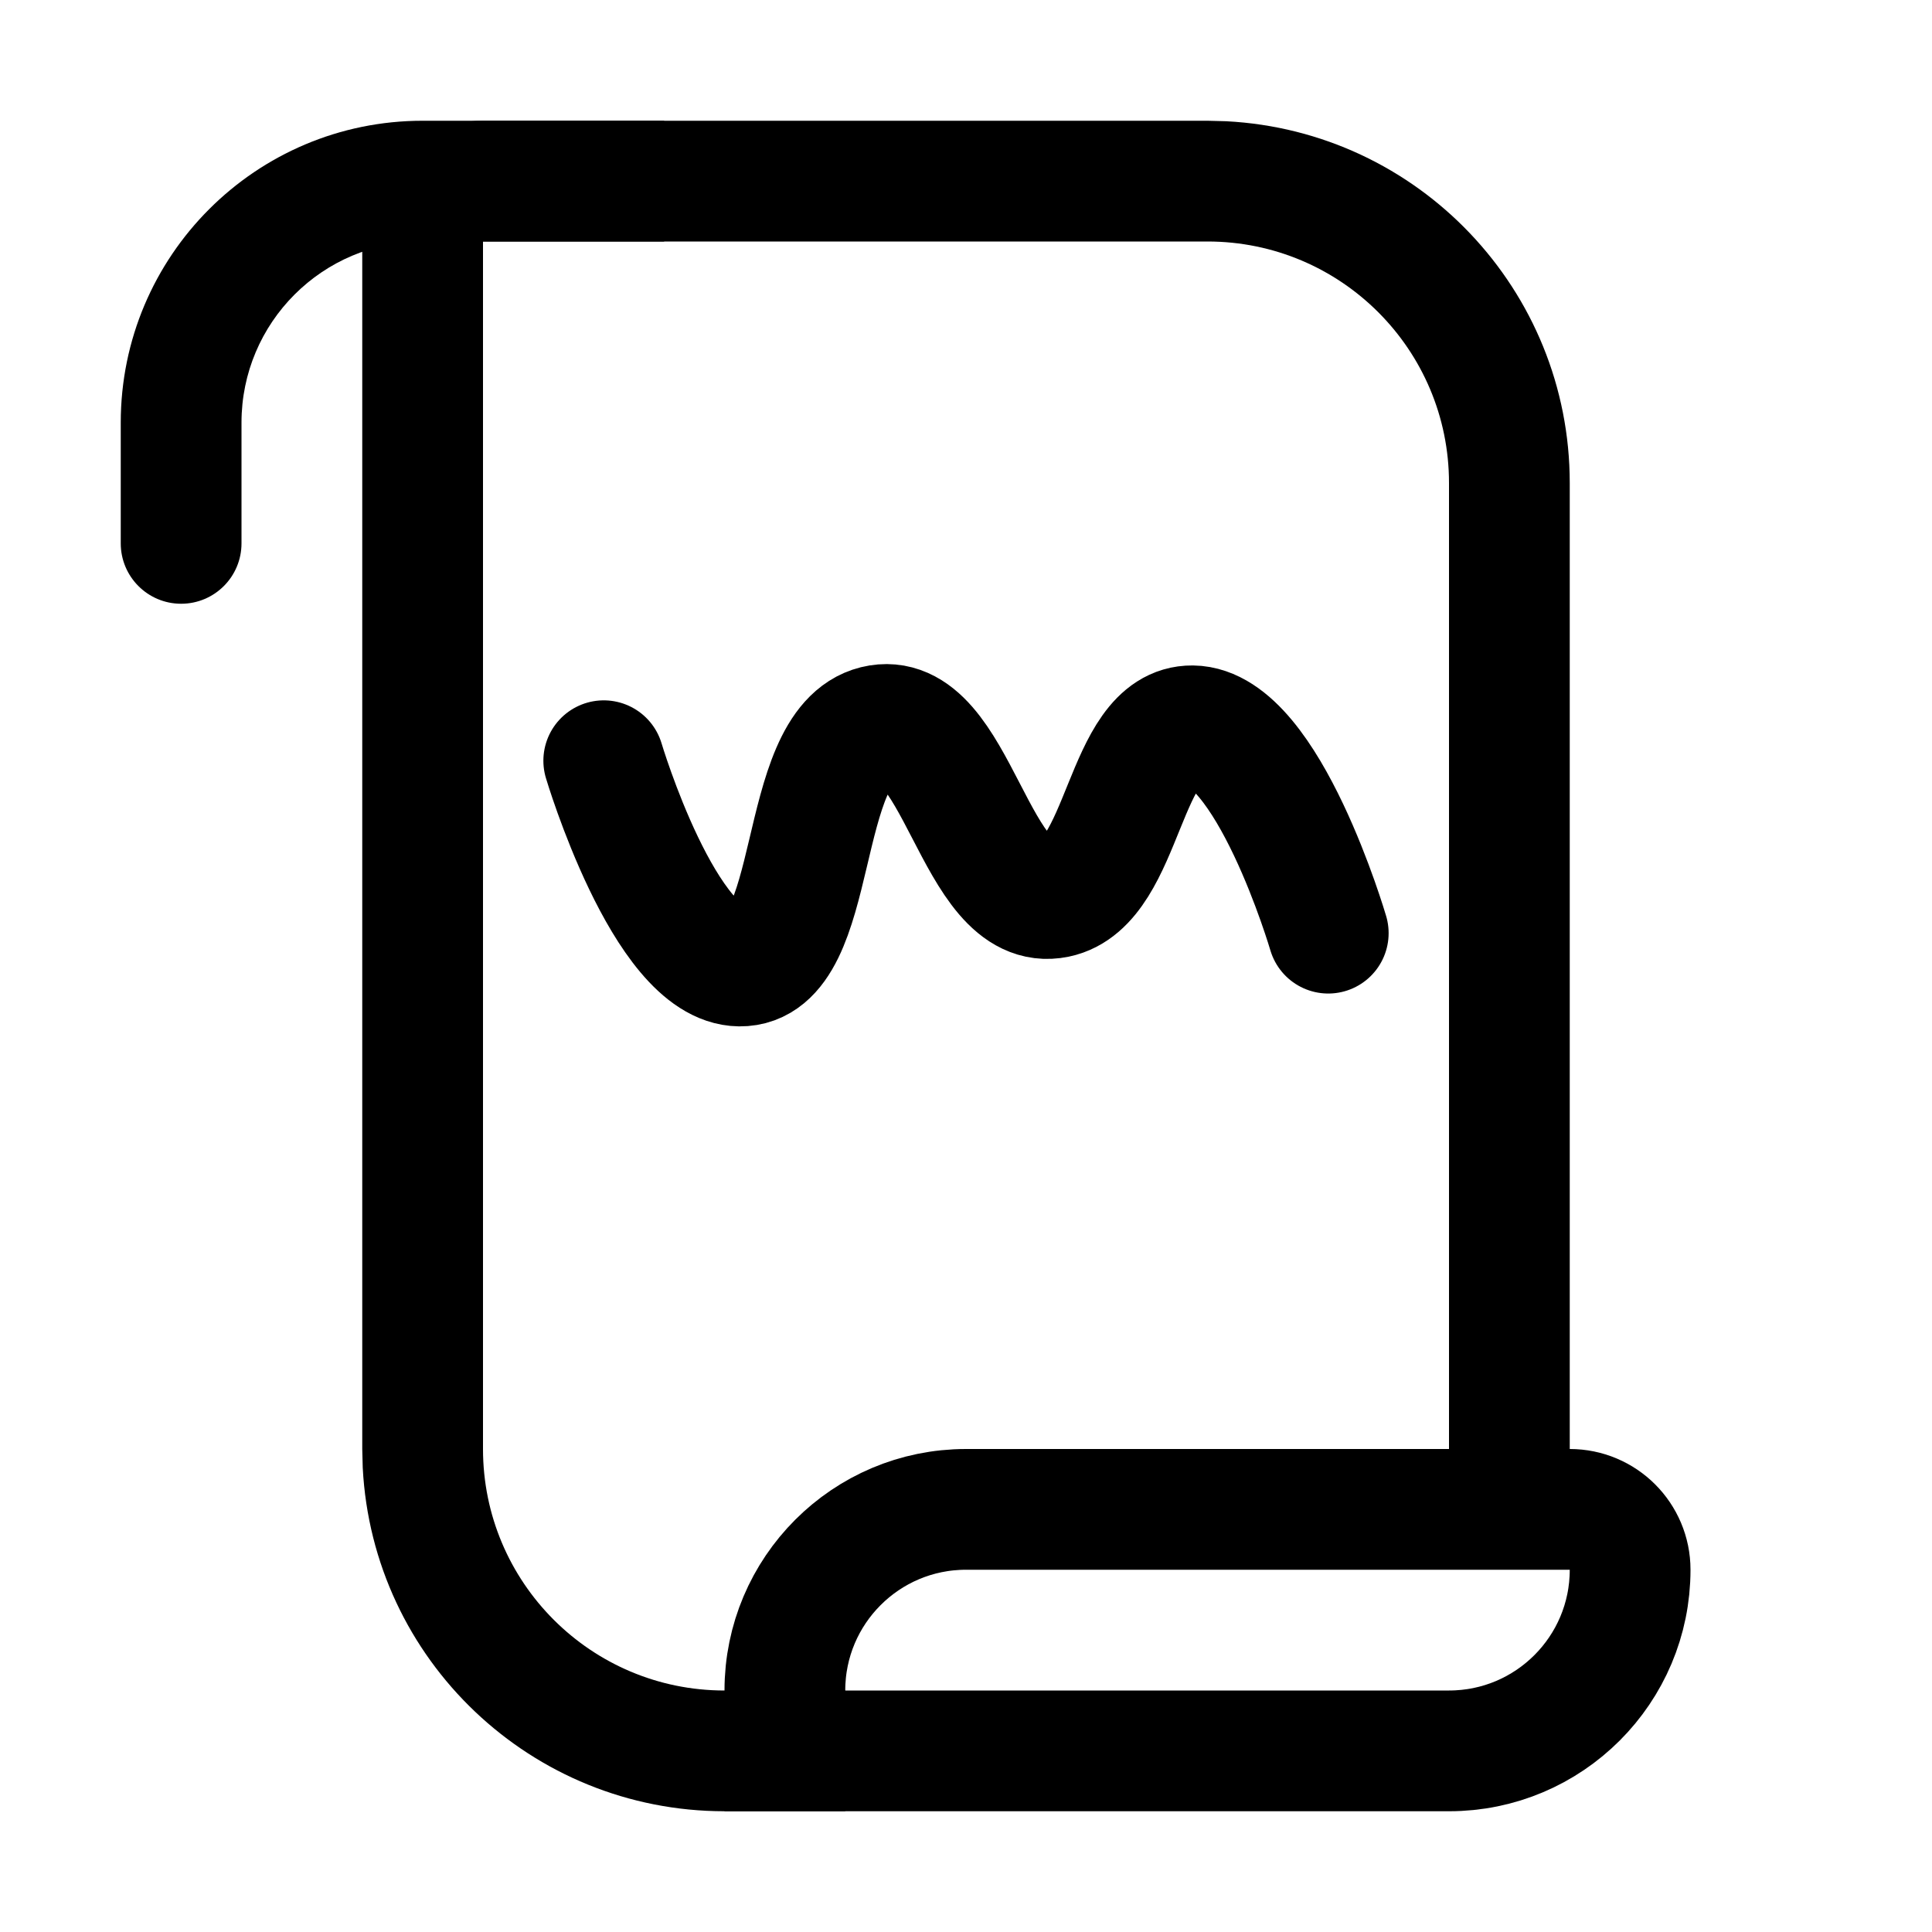
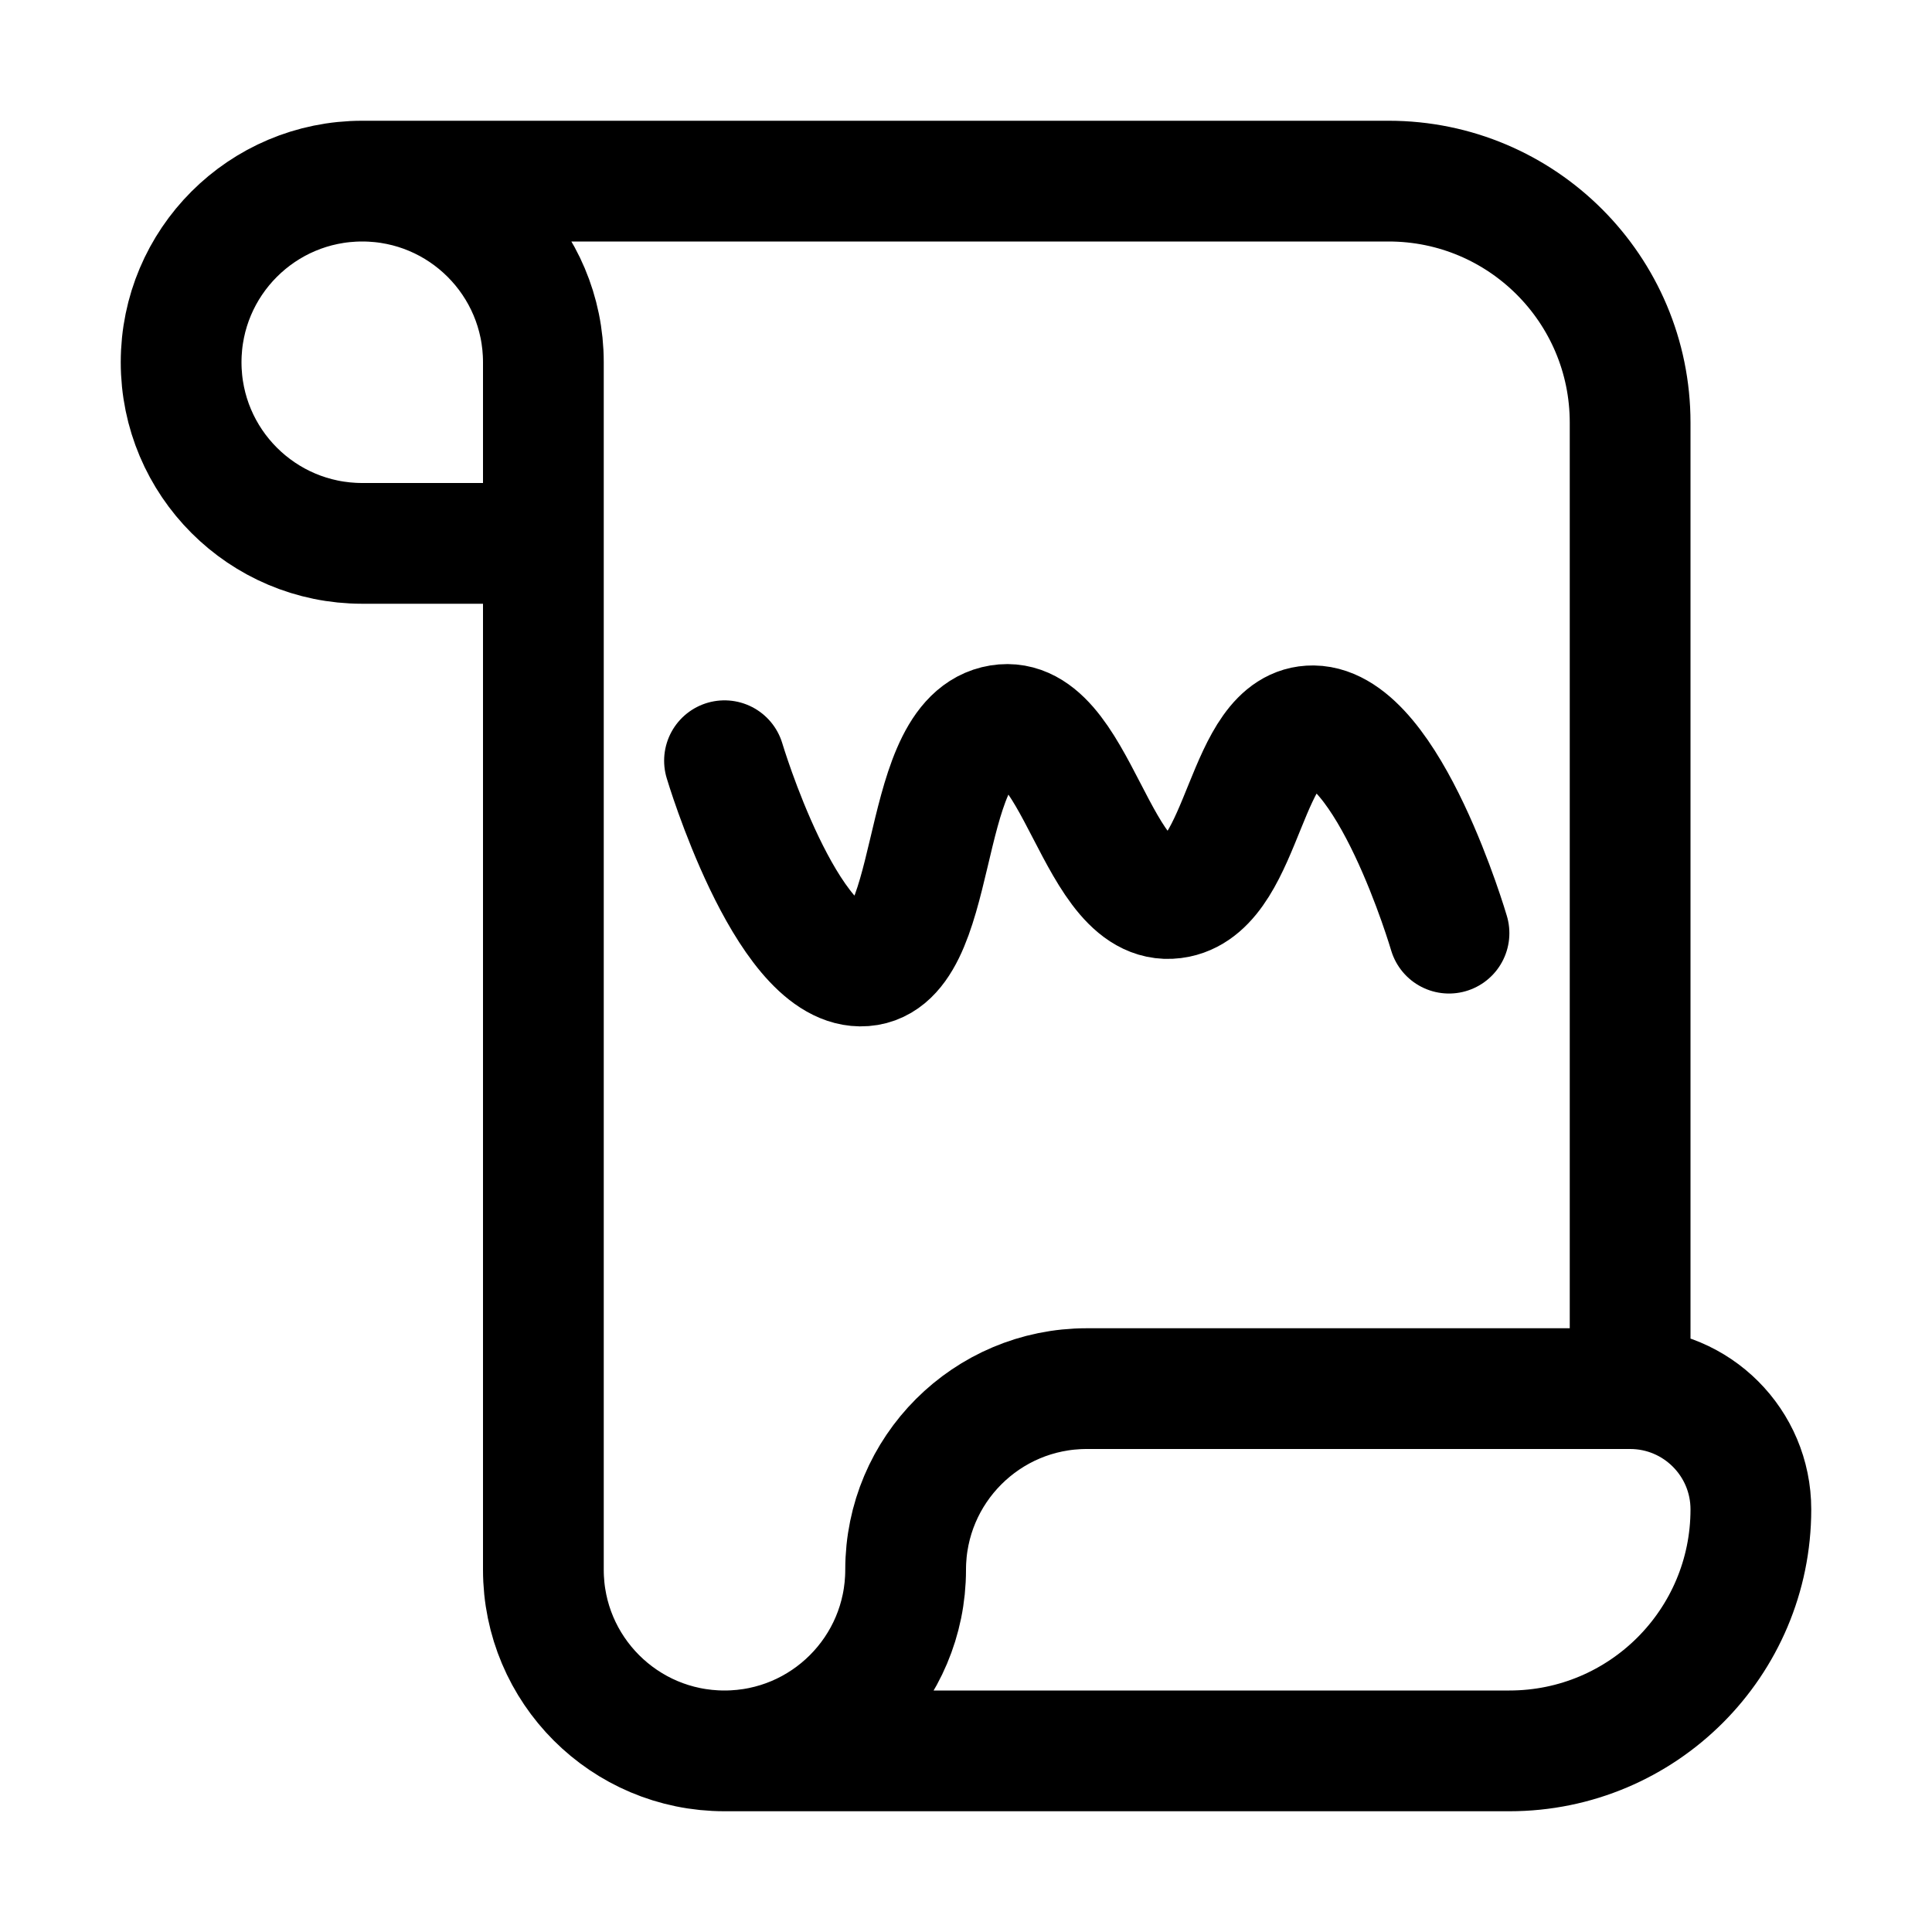
<svg xmlns="http://www.w3.org/2000/svg" fill="none" viewBox="0 0 16 16">
-   <path fill="#000" d="M1 4.5a.5.5 0 0 0 1 0zm4.5-3V1h-2v1h2zm-4 2H1v1h1v-1zm2-2V1A2.5 2.5 0 0 0 1 3.5h1A1.5 1.5 0 0 1 3.5 2z" />
-   <path fill="#000" d="M10.154 1.004A3 3 0 0 1 13 4v8h-1V4a2 2 0 0 0-2-2H4v10a2 2 0 0 0 2 2h1v1H6a3 3 0 0 1-2.996-2.846L3 12V2a1 1 0 0 1 1-1h6z" />
-   <path stroke="#000" d="M8 12.5h5a.5.5 0 0 1 .5.5 1.5 1.5 0 0 1-1.5 1.5H6.5V14A1.5 1.5 0 0 1 8 12.5Z" />
-   <path stroke="#000" stroke-linecap="round" d="M5 6.3S5.504 7.993 6.125 8c.676.007.458-1.824 1.125-1.989.682-.167.815 1.564 1.5 1.422.567-.118.552-1.428 1.125-1.422C10.499 6.018 11 7.728 11 7.728" />
+   <path stroke="#000" d="M13.5 11.5H9A1.5 1.5 0 0 0 7.5 13 1.5 1.5 0 0 1 6 14.5m7.5-3v-8a2 2 0 0 0-2-2H3m10.5 10a1 1 0 0 1 1 1 2 2 0 0 1-2 2H6m-1.5-10V13A1.5 1.5 0 0 0 6 14.5m-1.5-10V3A1.5 1.5 0 0 0 3 1.5m1.5 3H3a1.5 1.5 0 1 1 0-3" />
+   <path stroke="#000" stroke-linecap="round" d="M6 6.3S6.504 7.993 7.125 8c.676.007.458-1.824 1.125-1.989.682-.167.815 1.564 1.5 1.422.567-.118.552-1.428 1.125-1.422C11.499 6.018 12 7.728 12 7.728" />
</svg>
